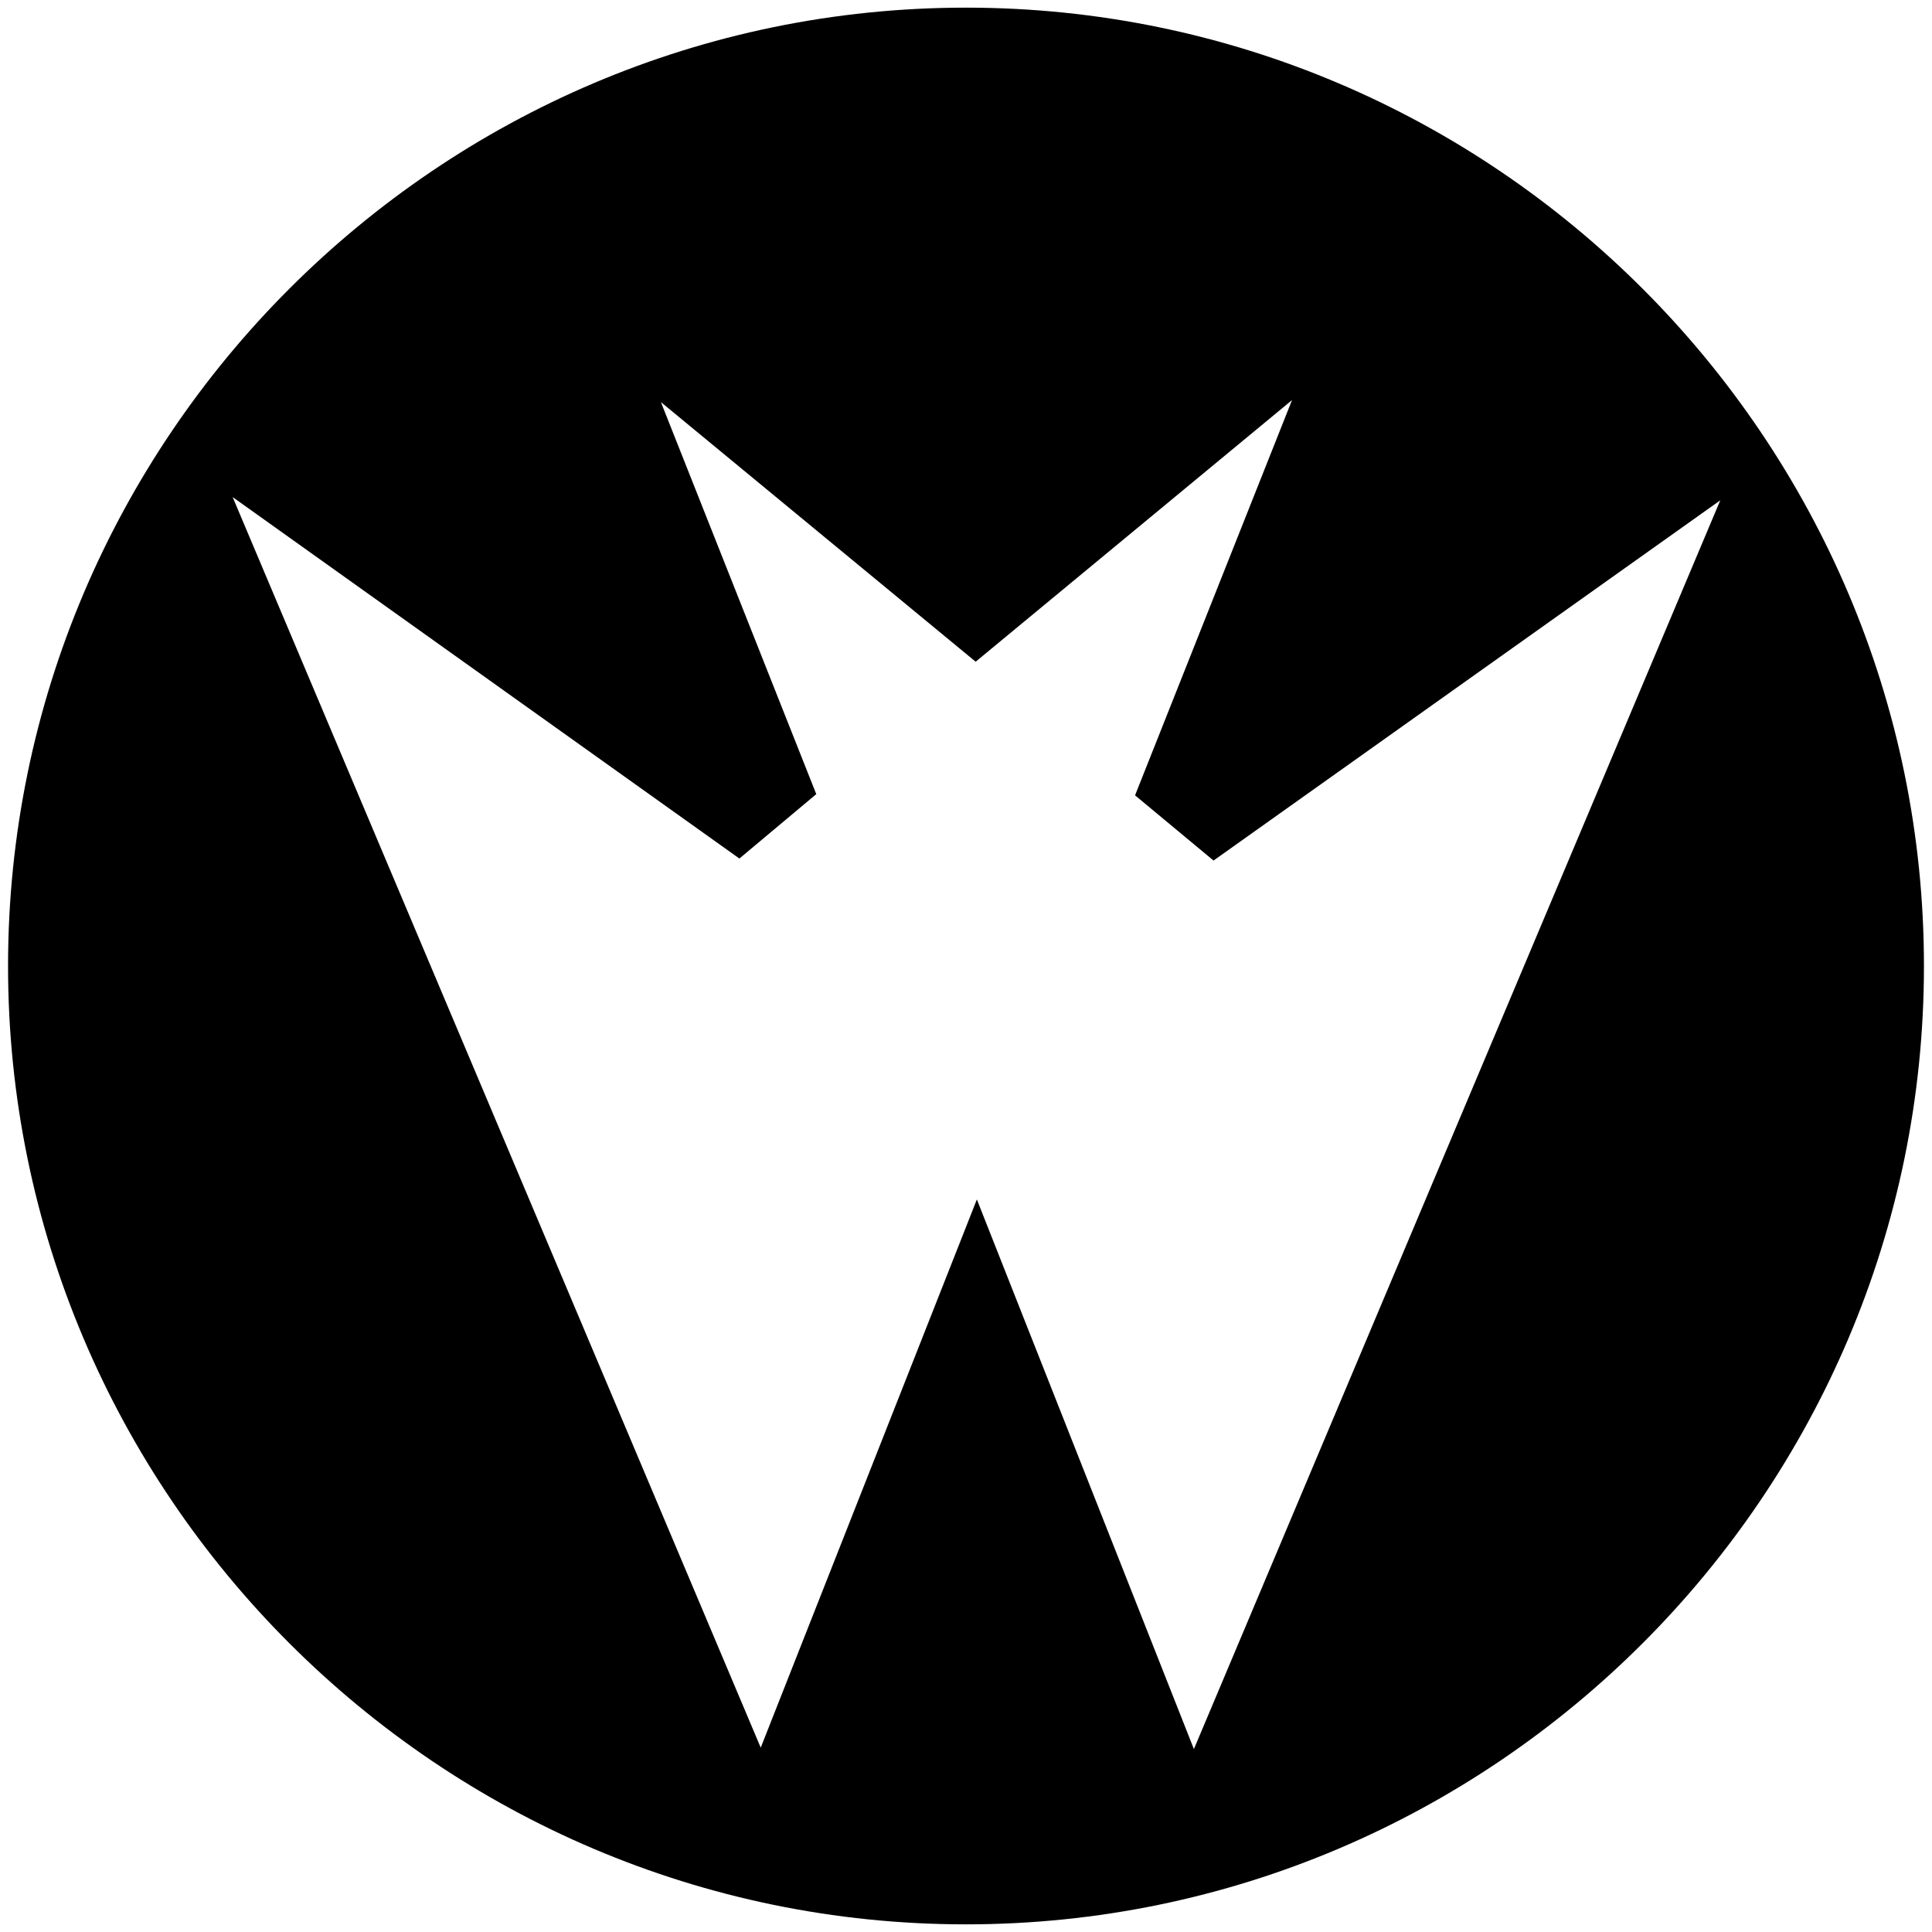
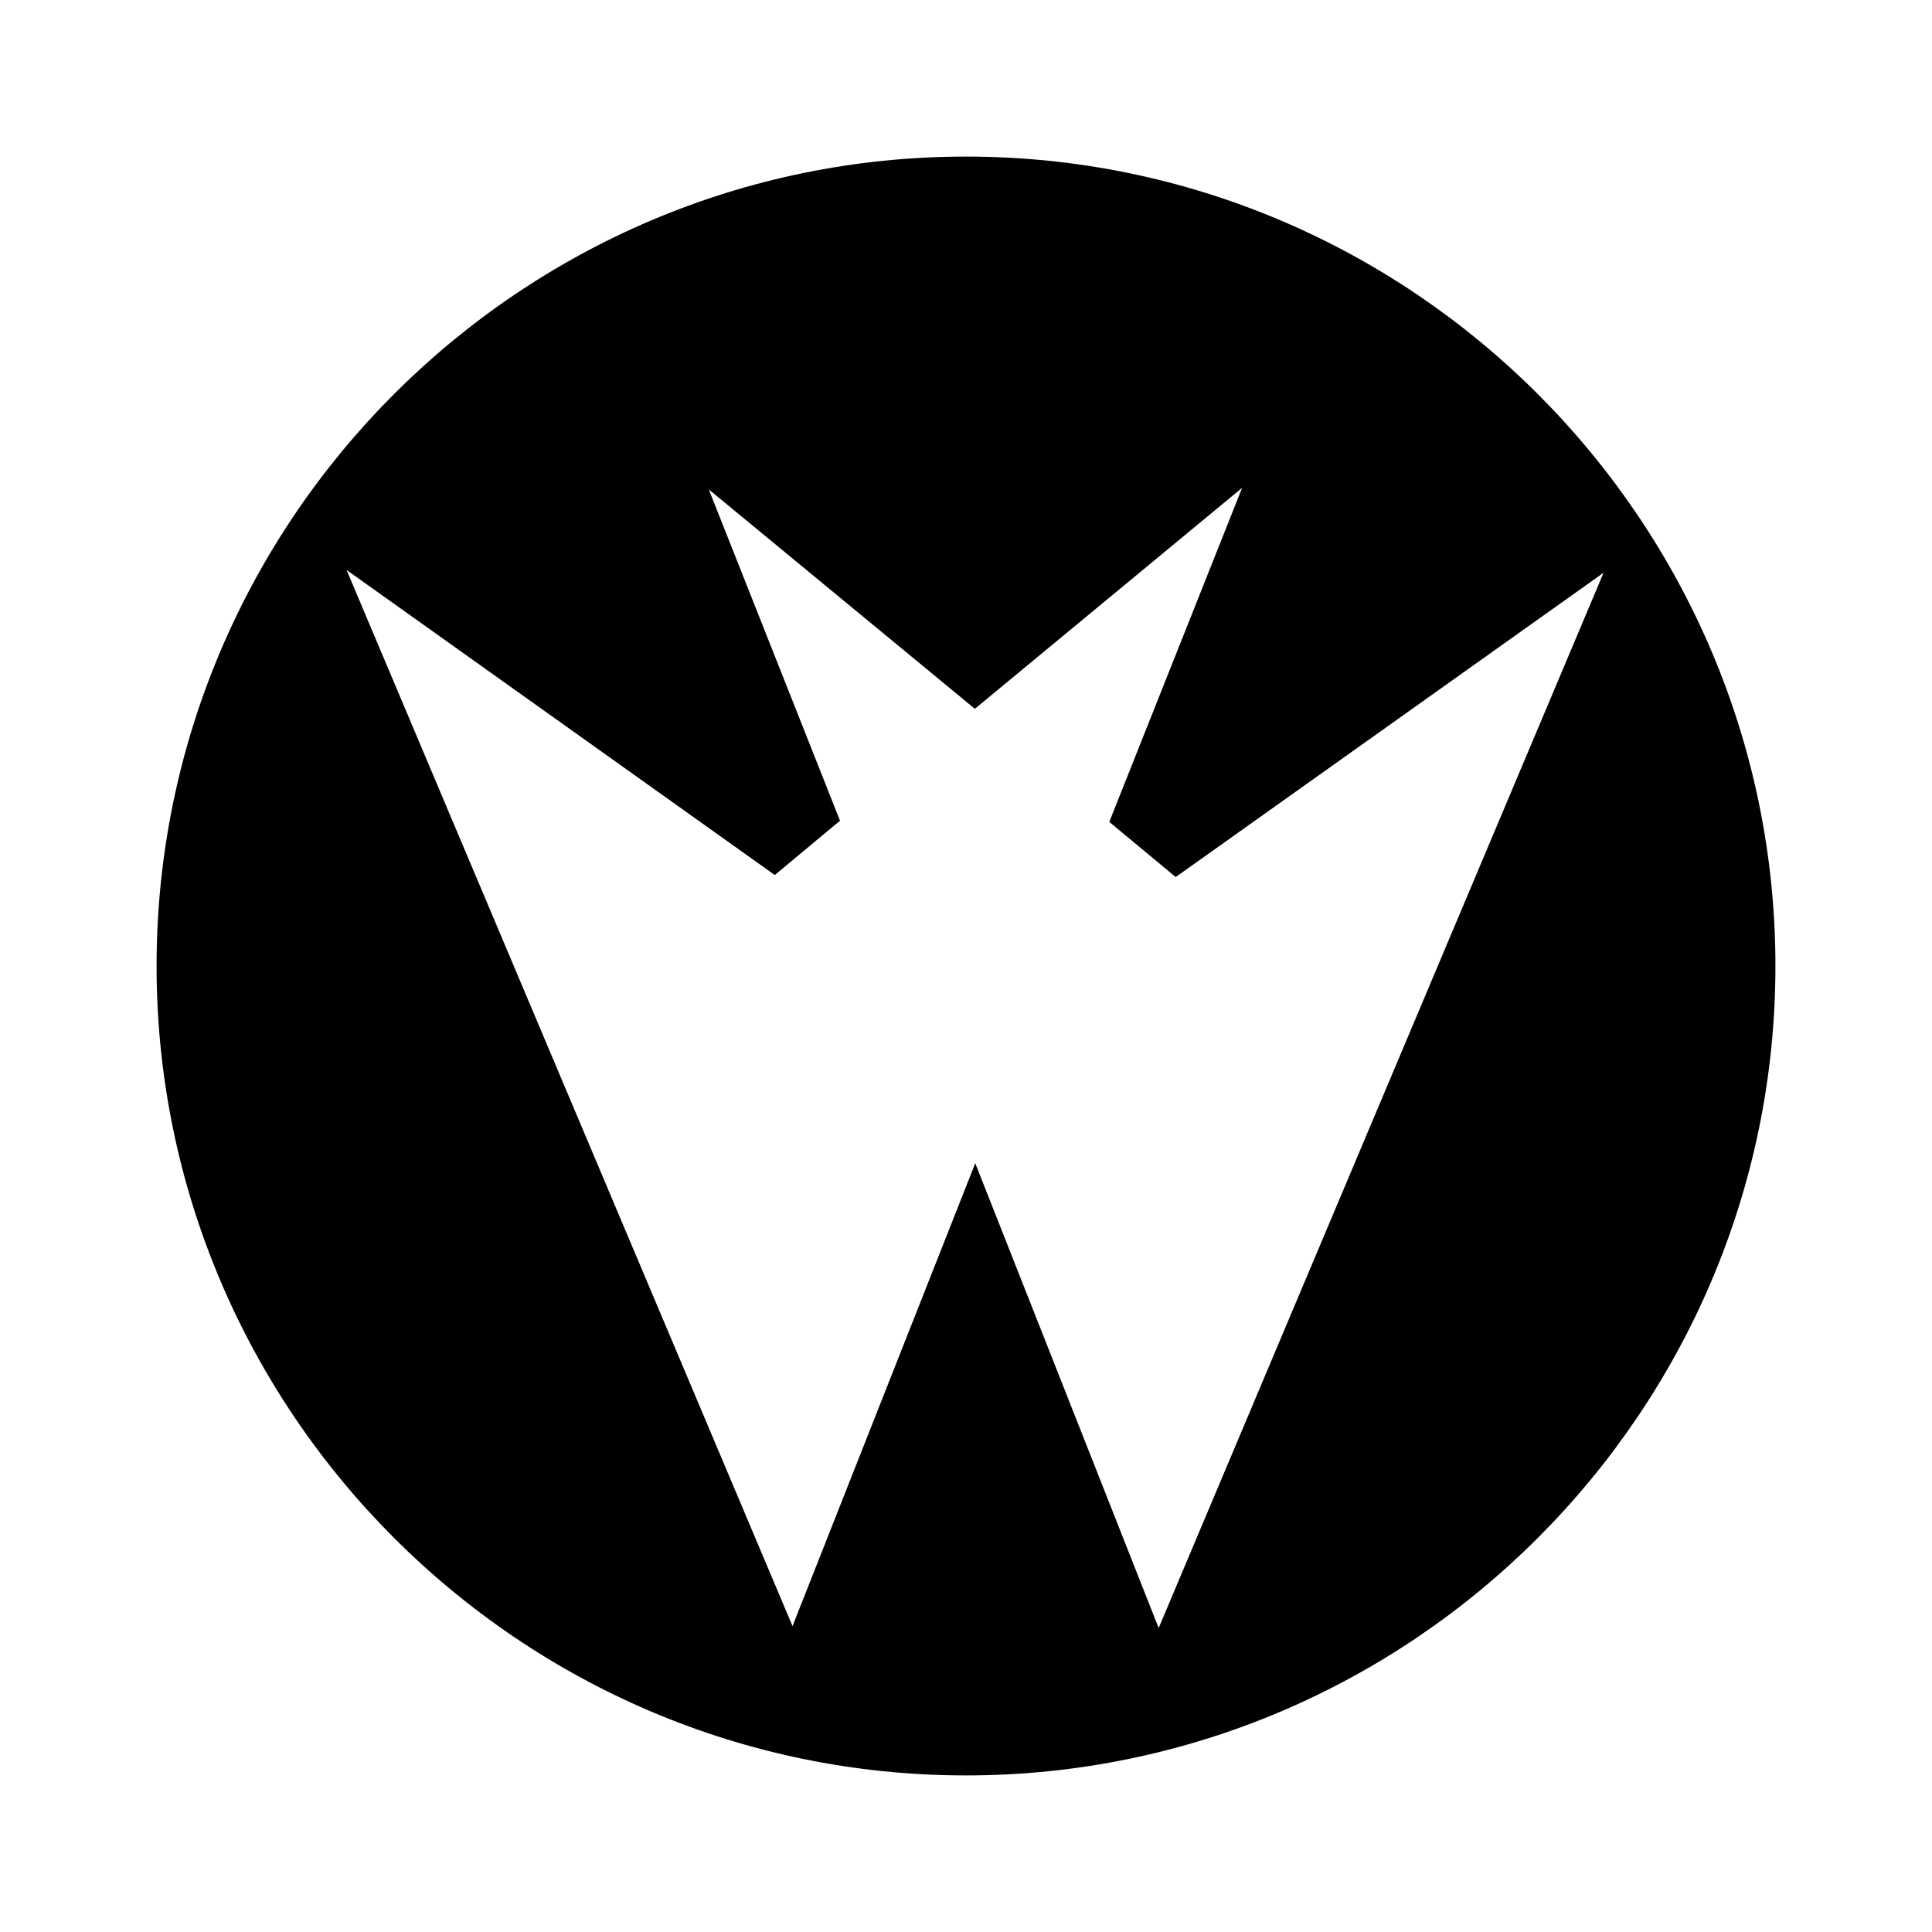
- <svg xmlns="http://www.w3.org/2000/svg" id="Layer_1" data-name="Layer 1" viewBox="0 0 48 48">
-   <defs>
-     <style>
-       .cls-1 {
-         stroke-width: 0px;
-       }
-     </style>
-   </defs>
-   <path class="cls-1" d="M24,.19C10.89.19.2,10.89.2,24s10.69,23.81,23.8,23.81,23.8-10.7,23.8-23.81S37.11.19,24,.19ZM29.66,43.45l-5.39-13.65-5.37,13.62L5.78,12.35l12.59,8.98,1.91-1.6-3.86-9.74,7.82,6.45,7.86-6.5-3.9,9.82,1.95,1.62,12.59-8.95-13.08,31.03Z" />
+ <svg xmlns="http://www.w3.org/2000/svg" data-name="Layer 1" viewBox="0 0 48 48">
+   <path d="M24 3.89C12.92 3.89 3.89 12.92 3.89 24S12.92 44.11 24 44.11 44.11 35.07 44.11 24 35.08 3.89 24 3.89m4.78 36.54L24.23 28.9l-4.54 11.5L8.61 14.16l10.64 7.58 1.62-1.35-3.26-8.23 6.61 5.45 6.64-5.49-3.3 8.3 1.65 1.37 10.63-7.56-11.05 26.21Z" style="stroke-width:0" />
</svg>
